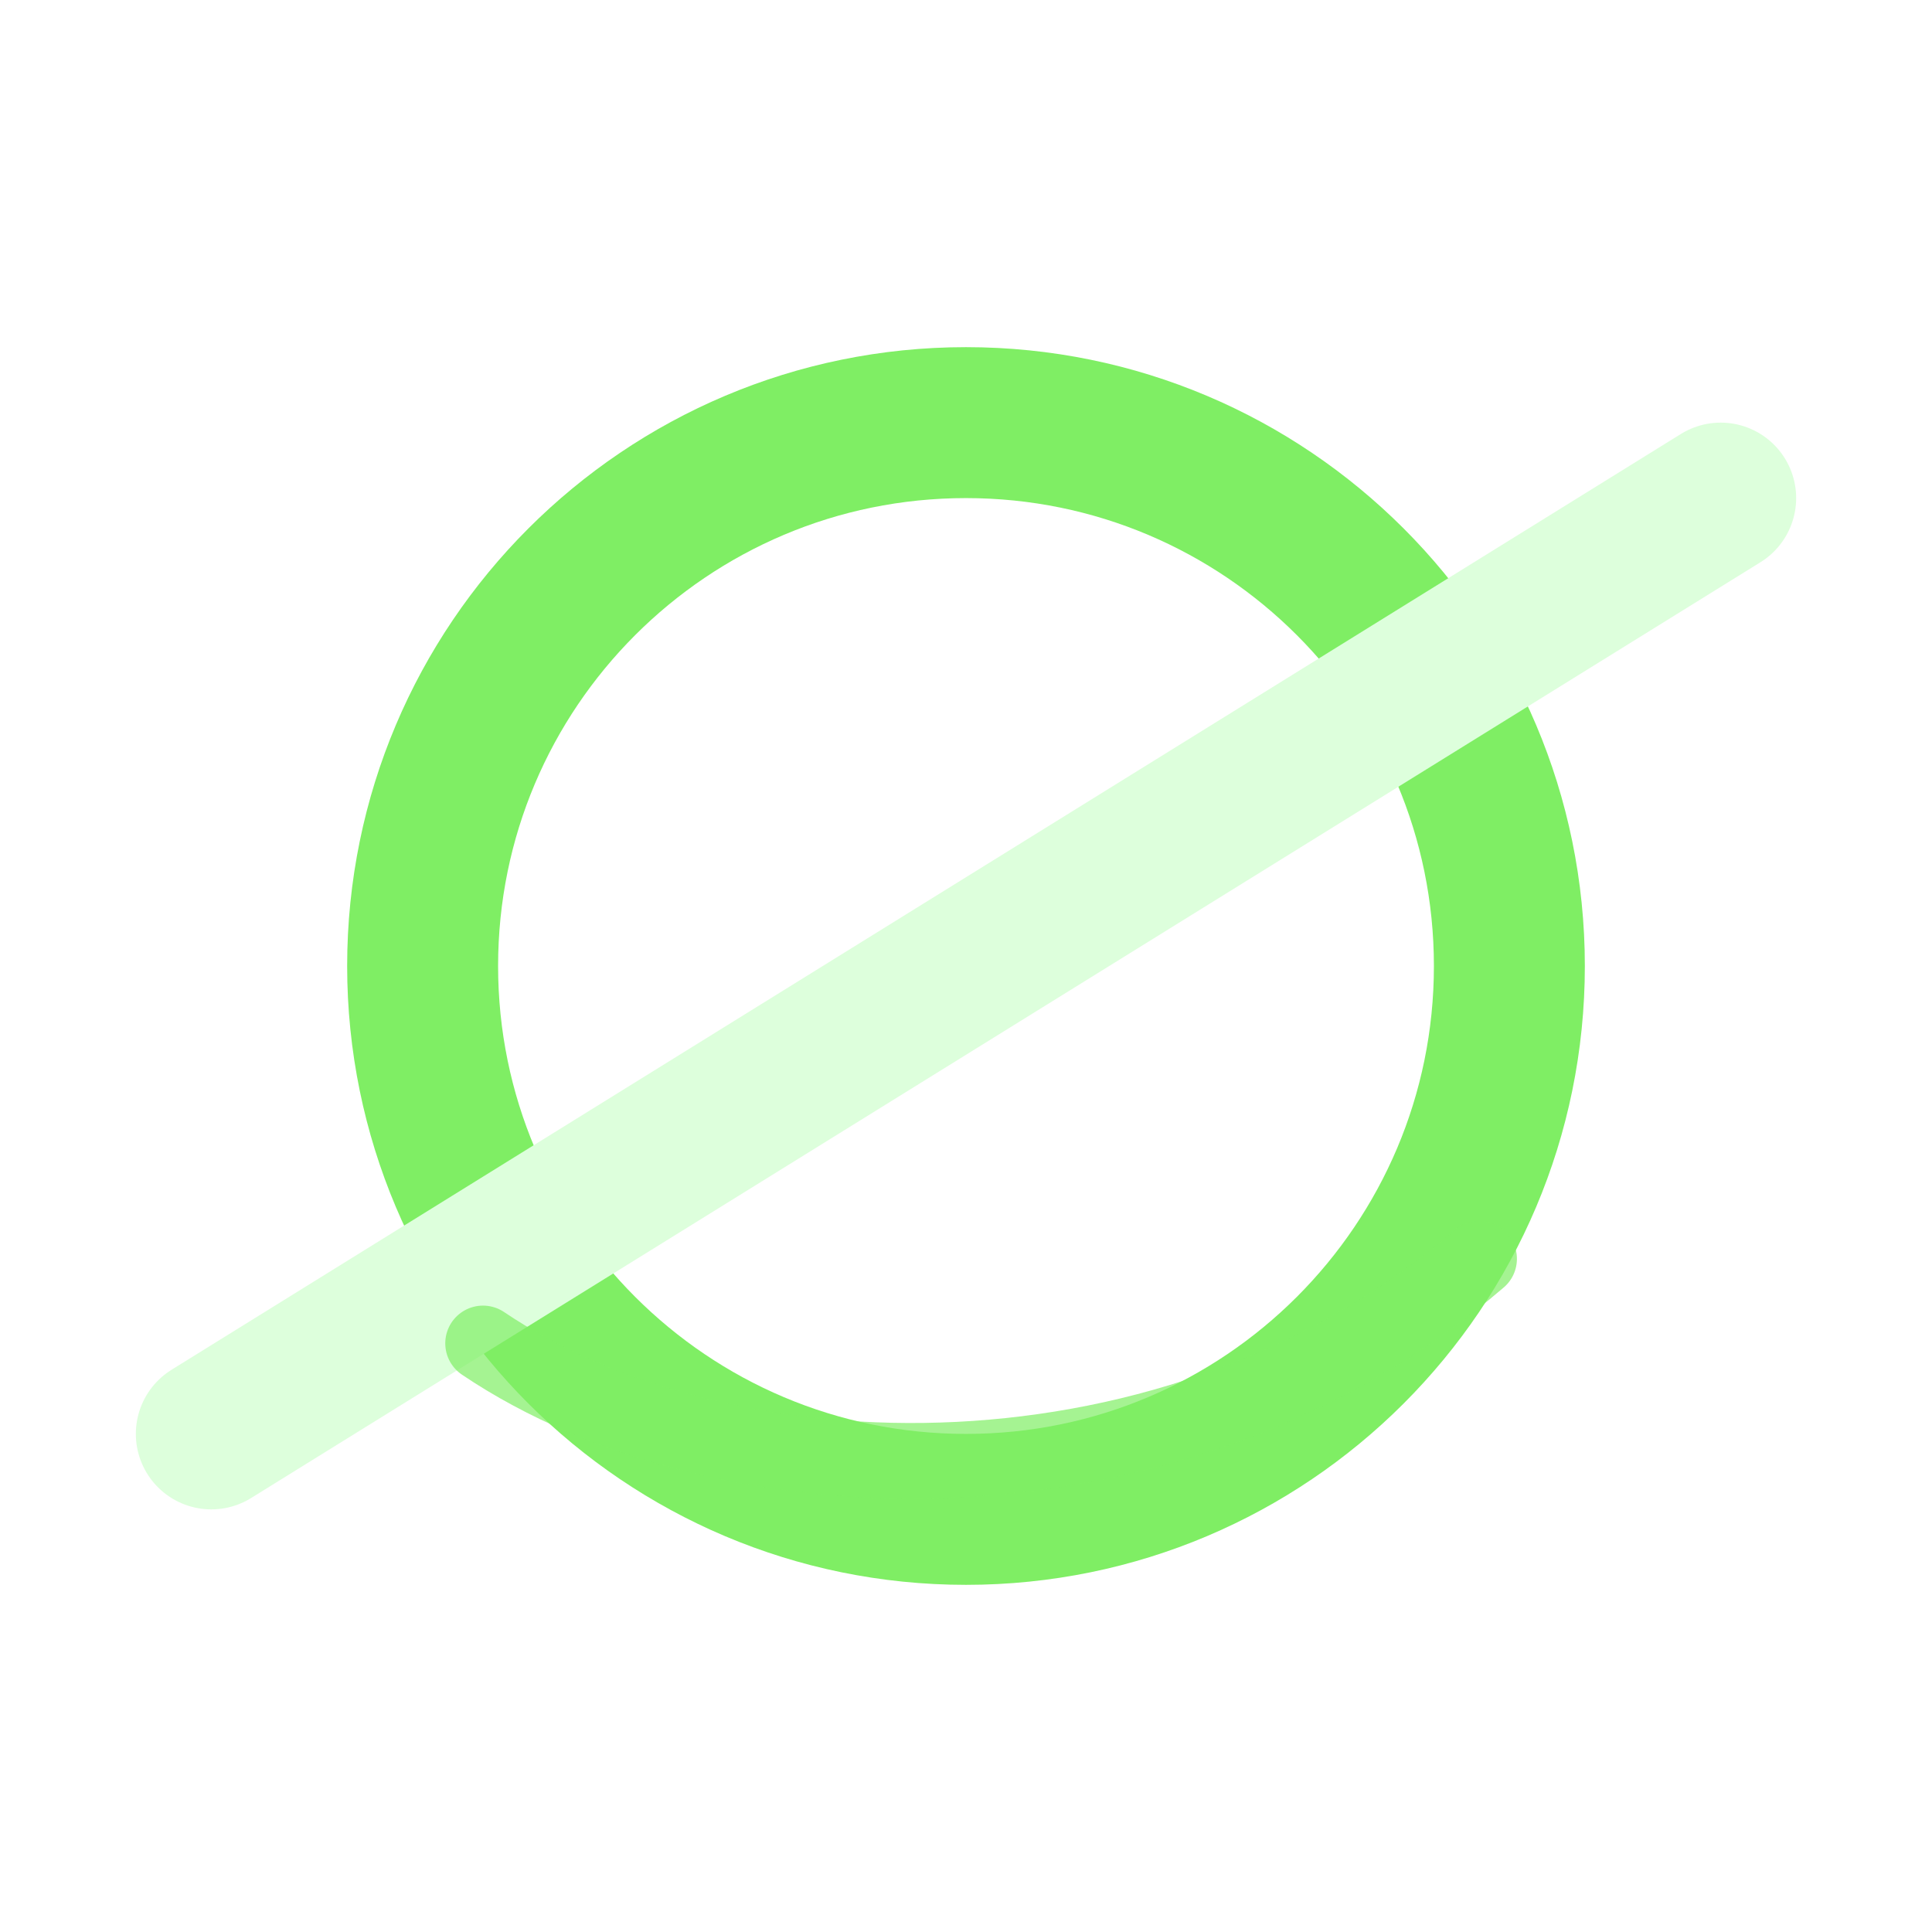
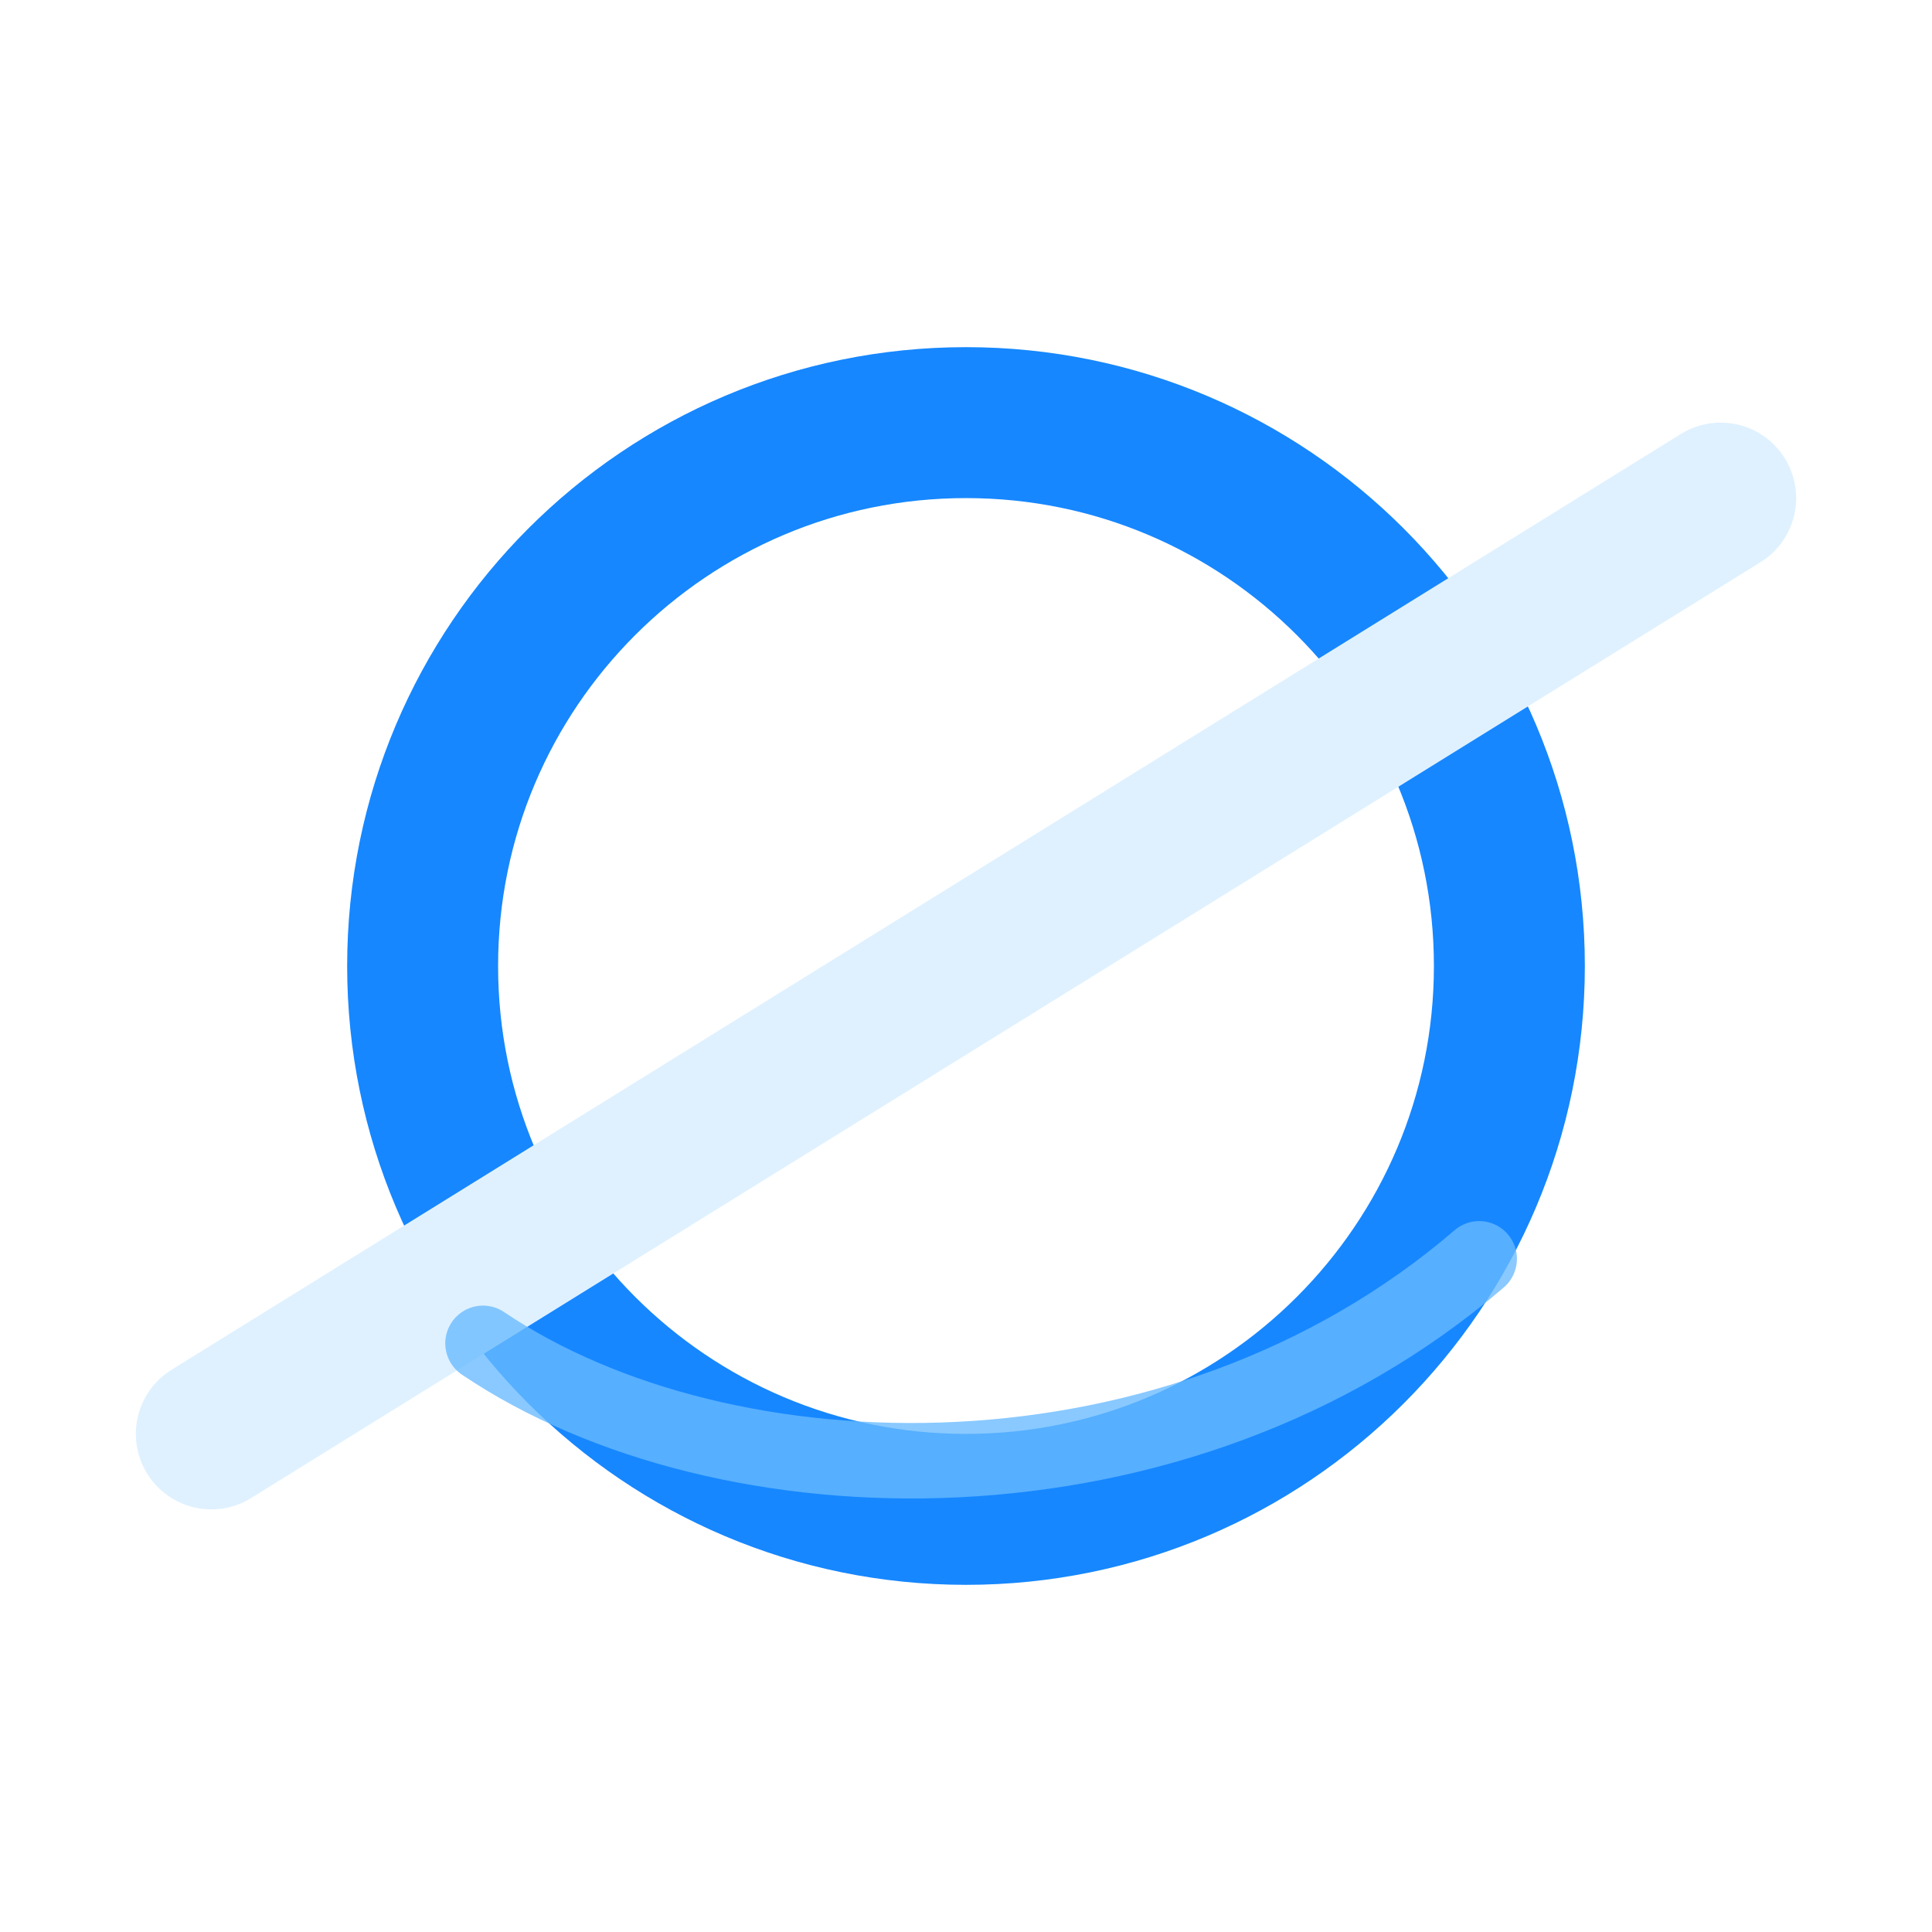
<svg xmlns="http://www.w3.org/2000/svg" viewBox="0 0 64 64" role="img" aria-labelledby="title">
-   <circle cx="32" cy="32" r="18" fill="none" stroke="#7fee64" stroke-width="5" />
-   <path d="M7 47.5 57 16.5" fill="none" stroke="#ddffdc" stroke-width="5" stroke-linecap="round" />
-   <path d="M16 44.5c8 5.4 23 5.8 33-2.8" fill="none" stroke="#7fee64" stroke-width="2.5" stroke-linecap="round" opacity=".7" />
+   <circle cx="32" cy="32" r="18" fill="none" stroke="#1687ff" stroke-width="5" />
+   <path d="M7 47.5 57 16.5" fill="none" stroke="#dff1ff" stroke-width="5" stroke-linecap="round" />
+   <path d="M16 44.5c8 5.4 23 5.8 33-2.8" fill="none" stroke="#68baff" stroke-width="2.5" stroke-linecap="round" opacity=".78" />
</svg>
